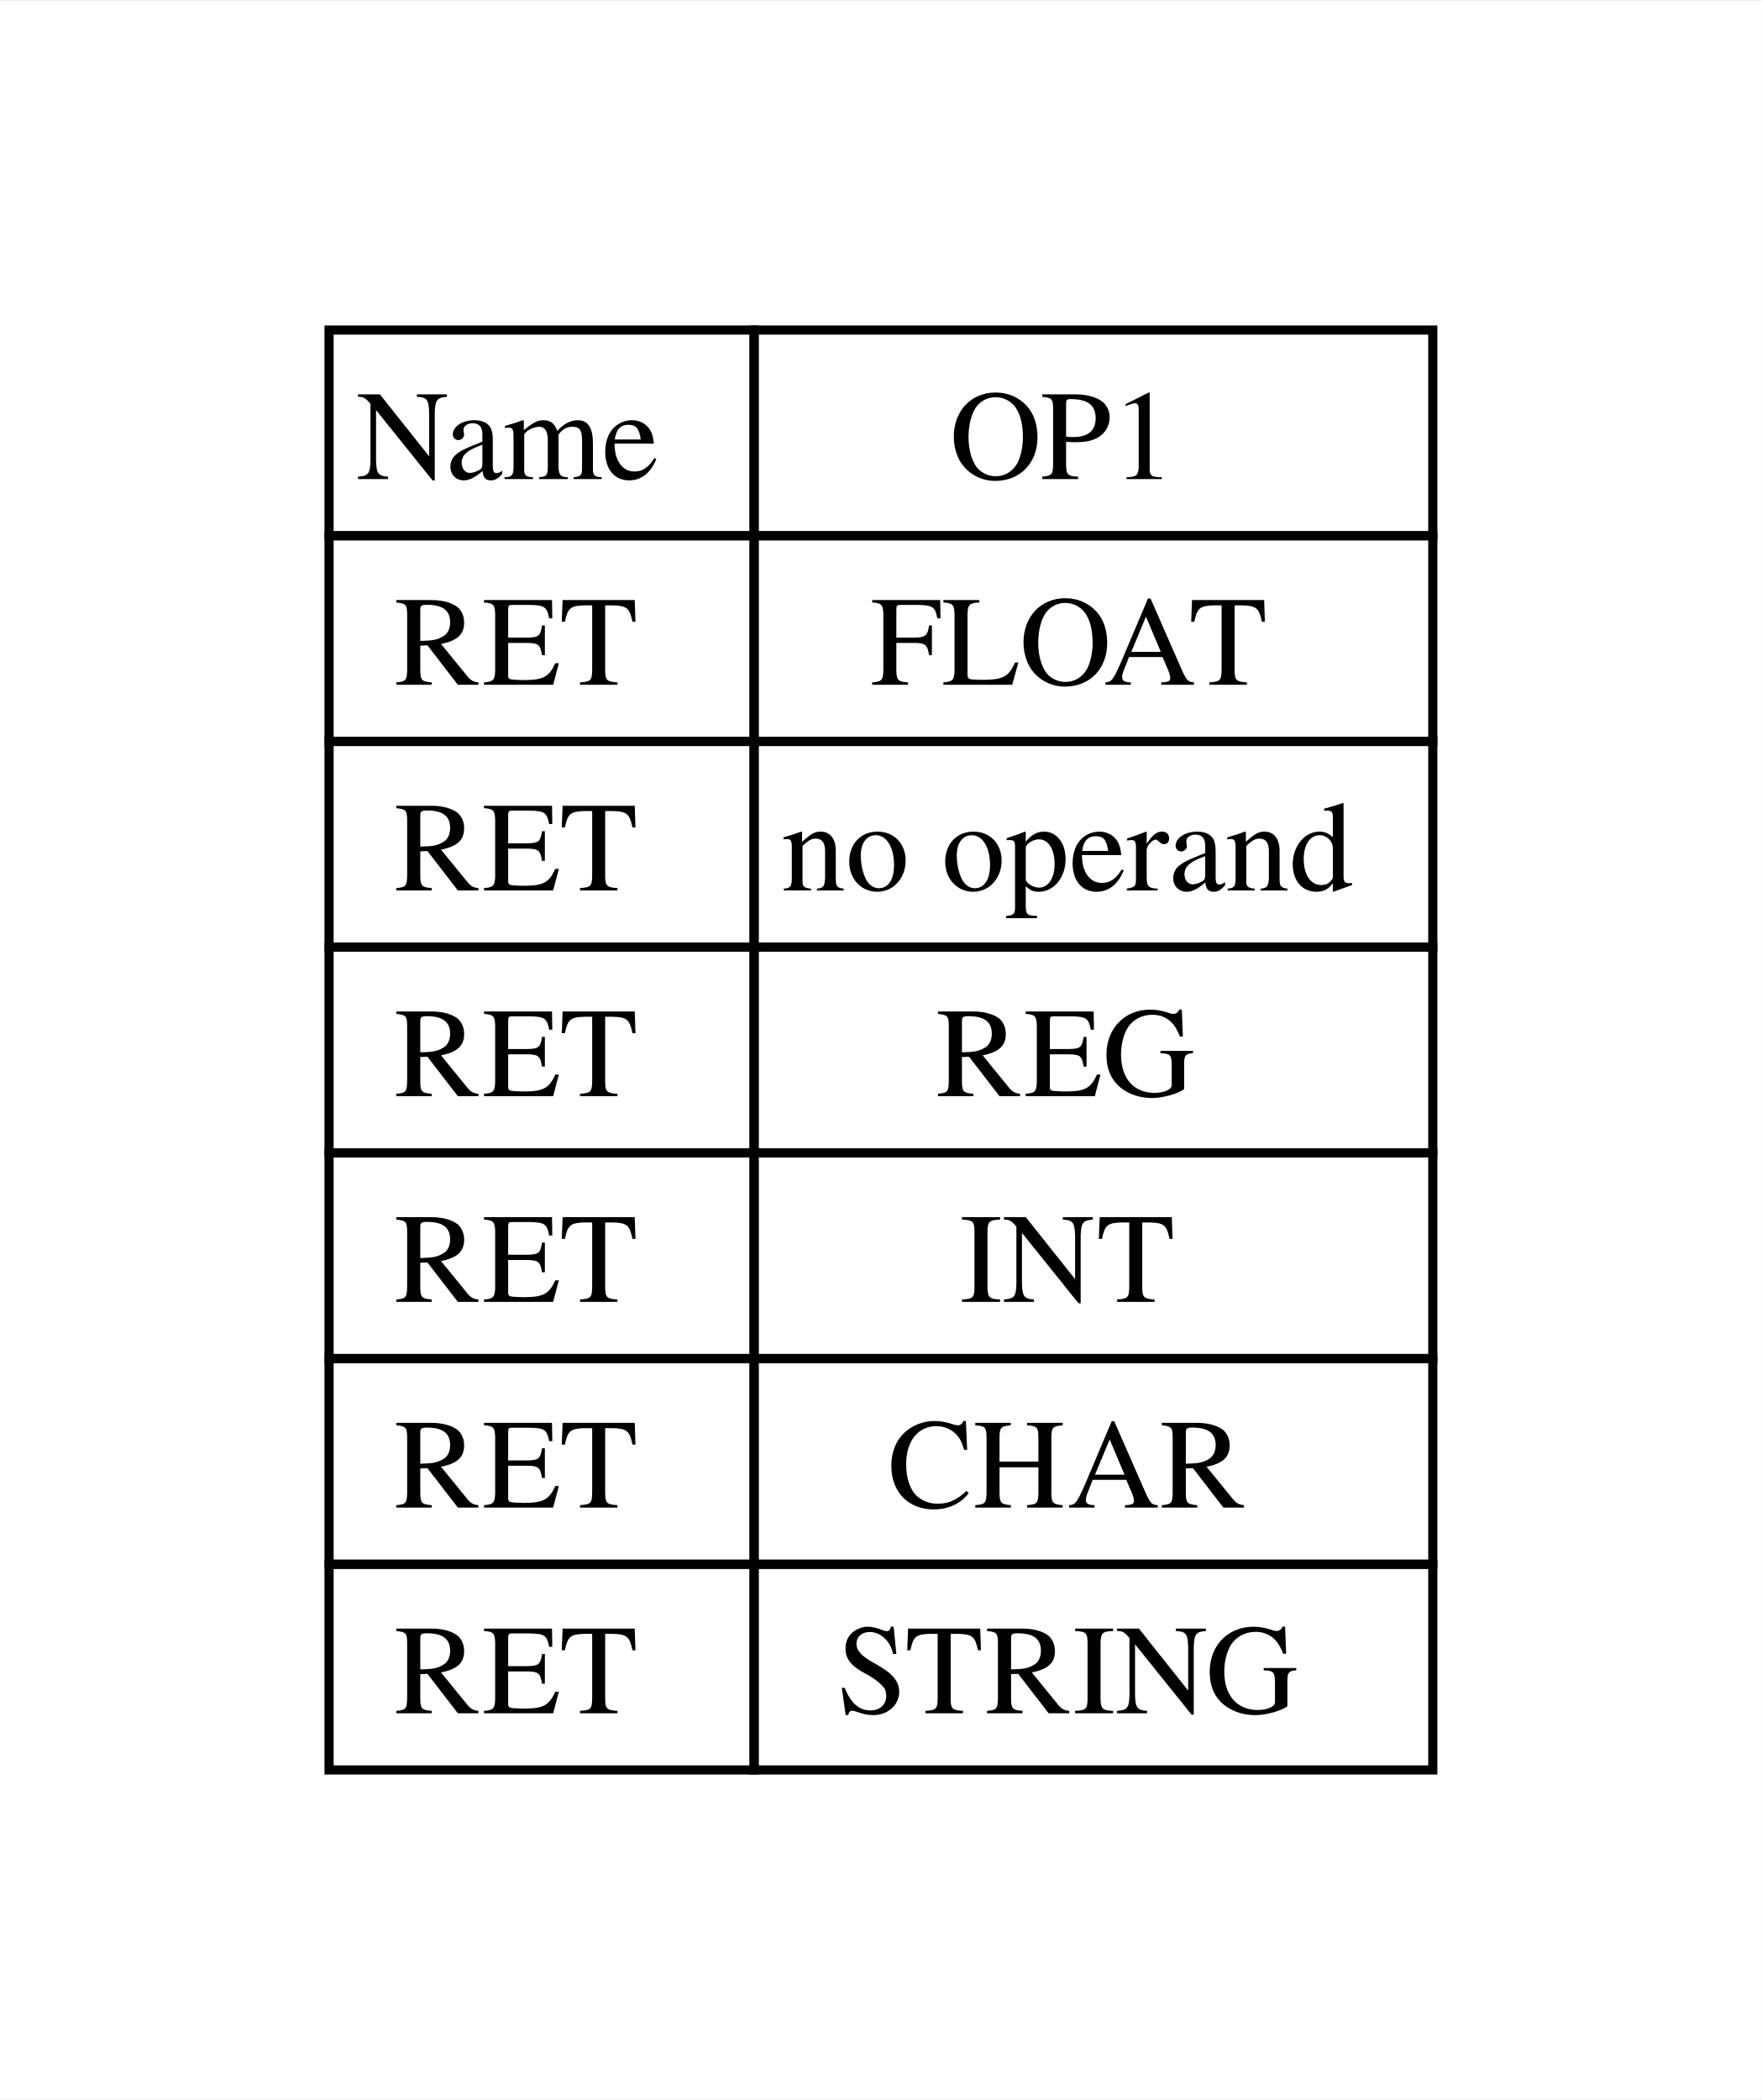
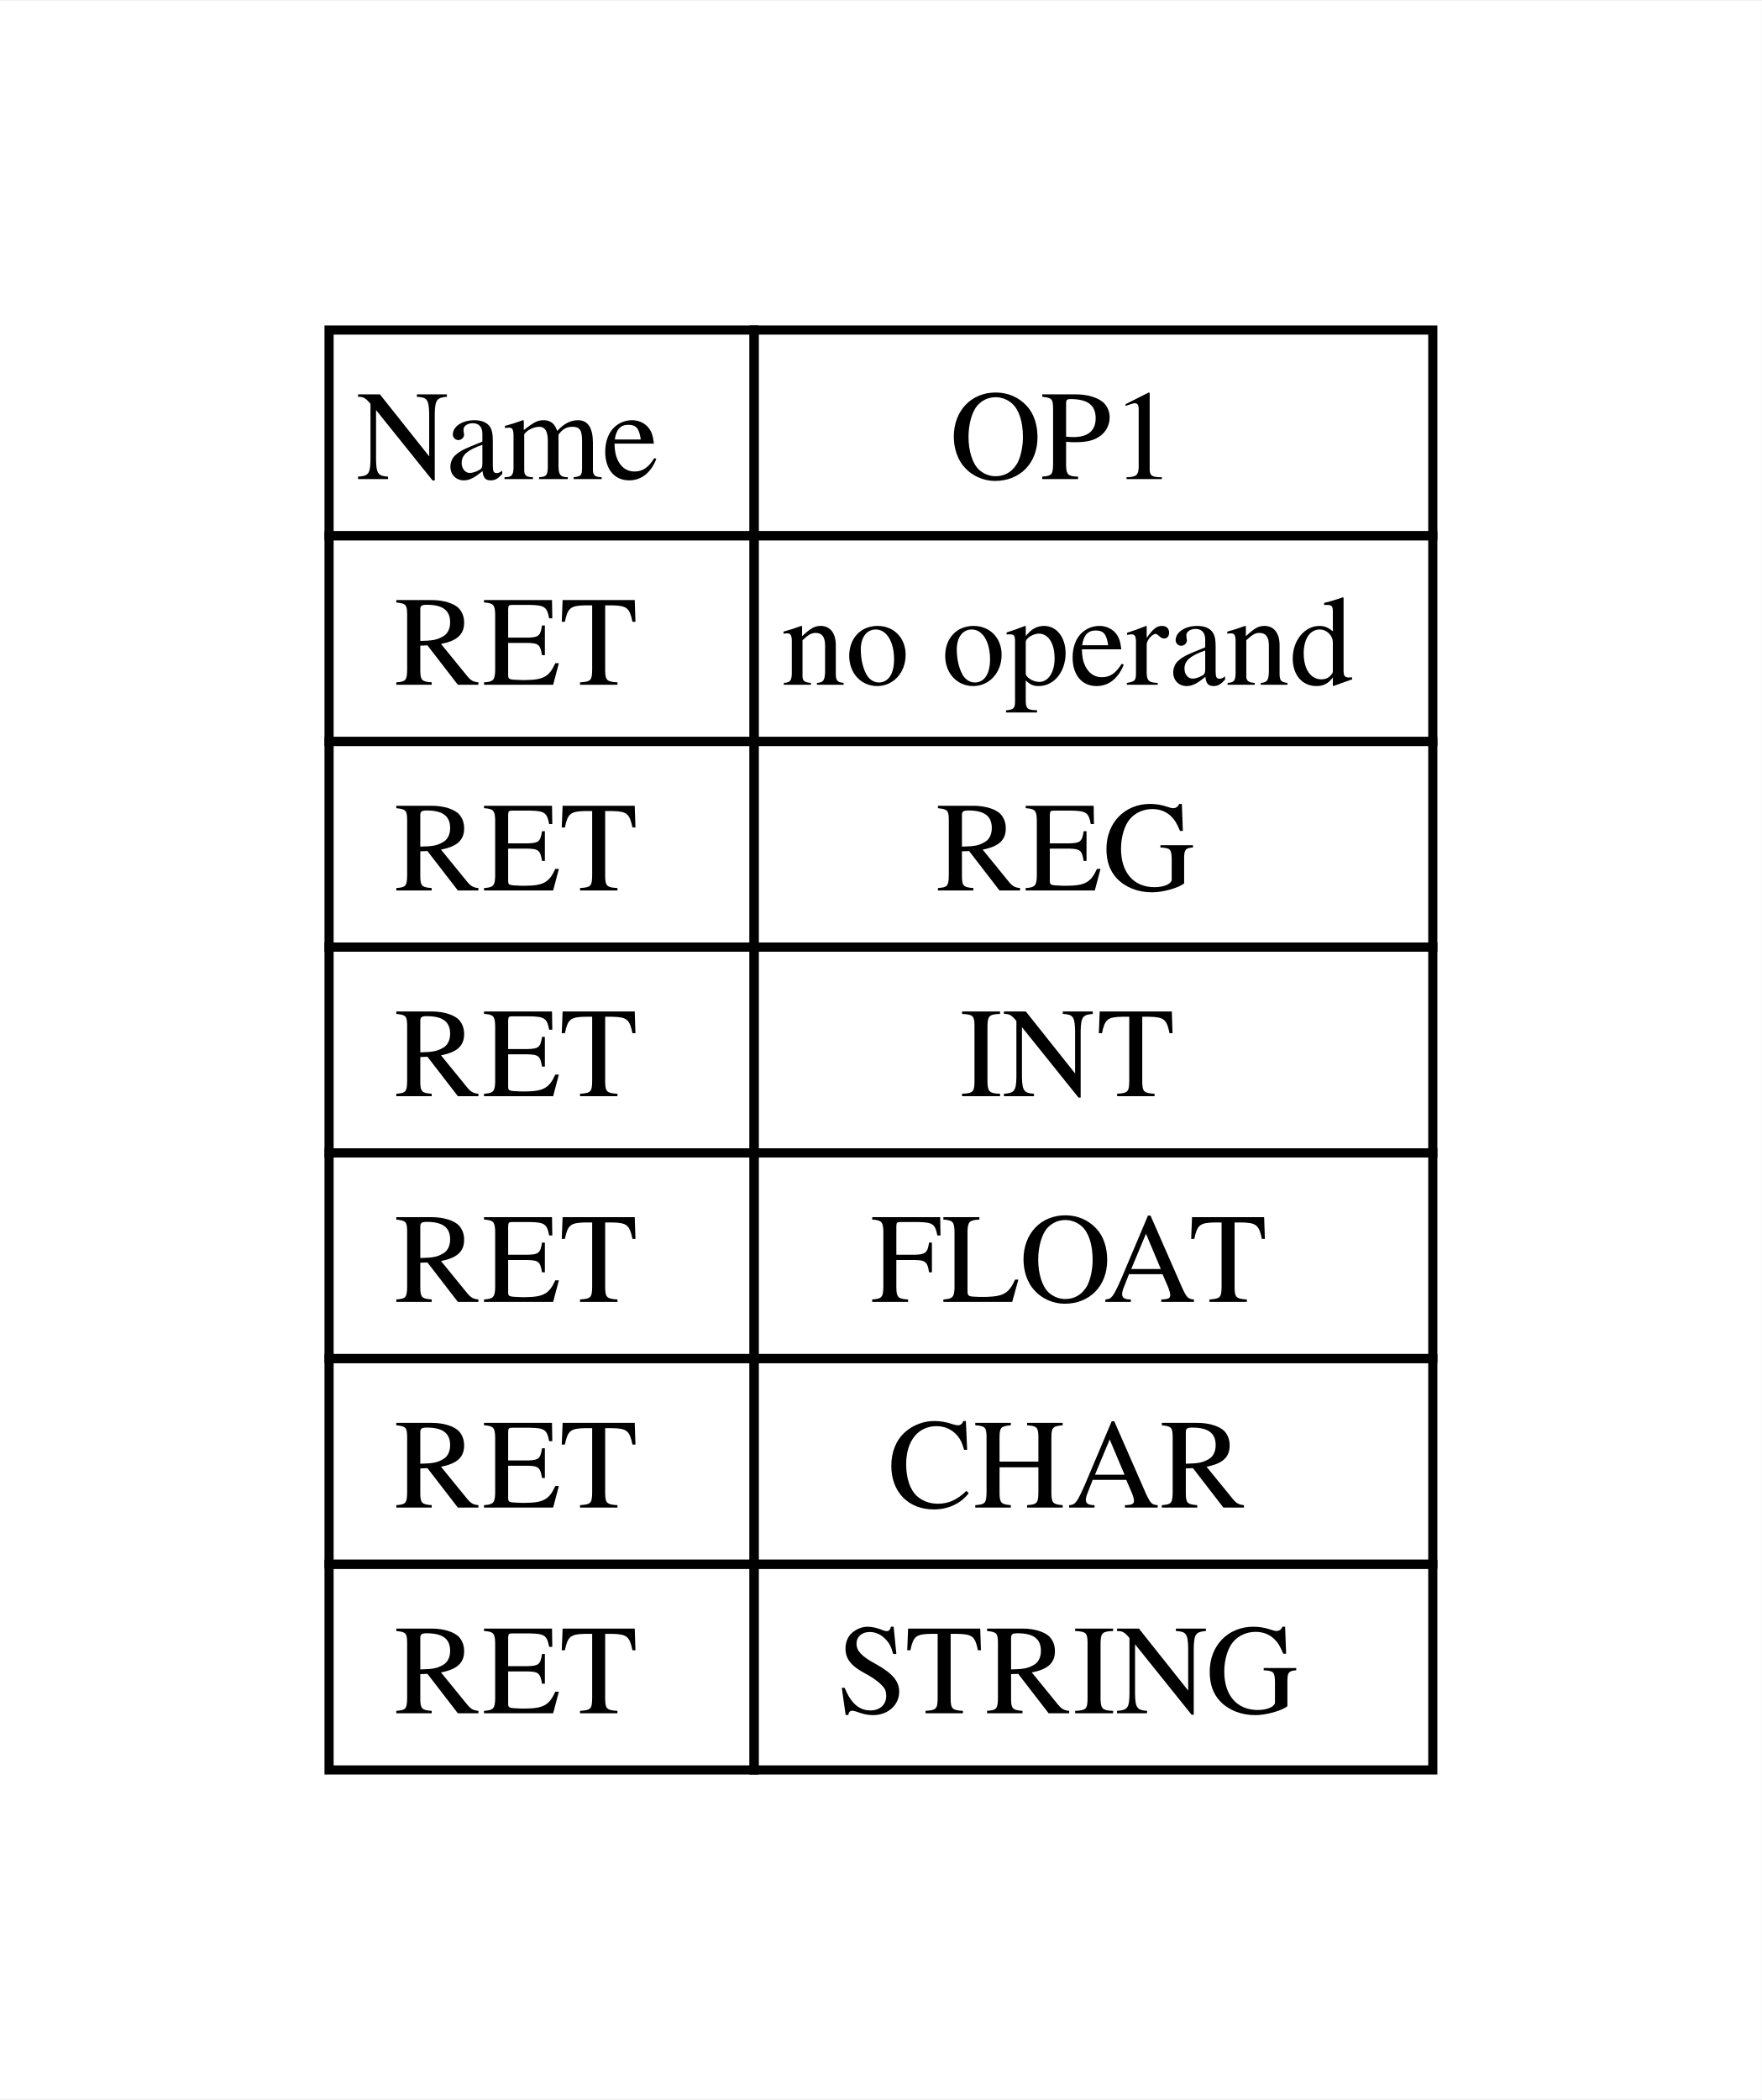
<svg xmlns="http://www.w3.org/2000/svg" width="193pt" height="230pt" viewBox="0.00 0.00 192.75 229.50">
  <g id="graph0" class="graph" transform="scale(1 1) rotate(0) translate(36 193.5)">
    <polygon fill="white" stroke="none" points="-36,36 -36,-193.5 156.75,-193.5 156.75,36 -36,36" />
    <g id="node1" class="node">
      <polygon fill="none" stroke="black" points="0,-135 0,-157.5 46.5,-157.5 46.5,-135 0,-135" />
      <text text-anchor="start" x="3" y="-141.2" font-family="Times,serif" font-size="14.00"> Name </text>
      <polygon fill="none" stroke="black" points="46.5,-135 46.5,-157.5 120.75,-157.5 120.75,-135 46.5,-135" />
      <text text-anchor="start" x="67.88" y="-141.2" font-family="Times,serif" font-size="14.00"> OP1 </text>
      <polygon fill="none" stroke="black" points="0,-112.5 0,-135 46.5,-135 46.5,-112.5 0,-112.5" />
      <text text-anchor="start" x="7.12" y="-118.7" font-family="Times,serif" font-size="14.00"> RET </text>
      <polygon fill="none" stroke="black" points="46.5,-112.5 46.5,-135 120.75,-135 120.75,-112.5 46.5,-112.5" />
-       <text text-anchor="start" x="59.25" y="-118.7" font-family="Times,serif" font-size="14.00"> FLOAT </text>
+       <text text-anchor="start" x="49.5" y="-118.7" font-family="Times,serif" font-size="14.00"> no operand </text>
      <polygon fill="none" stroke="black" points="0,-90 0,-112.5 46.5,-112.5 46.5,-90 0,-90" />
      <text text-anchor="start" x="7.12" y="-96.2" font-family="Times,serif" font-size="14.00"> RET </text>
      <polygon fill="none" stroke="black" points="46.5,-90 46.5,-112.5 120.75,-112.5 120.75,-90 46.5,-90" />
-       <text text-anchor="start" x="49.5" y="-96.2" font-family="Times,serif" font-size="14.00"> no operand </text>
+       <text text-anchor="start" x="66.38" y="-96.2" font-family="Times,serif" font-size="14.00"> REG </text>
      <polygon fill="none" stroke="black" points="0,-67.5 0,-90 46.5,-90 46.5,-67.5 0,-67.5" />
      <text text-anchor="start" x="7.12" y="-73.7" font-family="Times,serif" font-size="14.00"> RET </text>
      <polygon fill="none" stroke="black" points="46.5,-67.5 46.5,-90 120.75,-90 120.75,-67.5 46.5,-67.5" />
-       <text text-anchor="start" x="66.38" y="-73.7" font-family="Times,serif" font-size="14.00"> REG </text>
+       <text text-anchor="start" x="69" y="-73.7" font-family="Times,serif" font-size="14.00"> INT </text>
      <polygon fill="none" stroke="black" points="0,-45 0,-67.5 46.5,-67.5 46.5,-45 0,-45" />
      <text text-anchor="start" x="7.12" y="-51.2" font-family="Times,serif" font-size="14.00"> RET </text>
      <polygon fill="none" stroke="black" points="46.5,-45 46.5,-67.5 120.75,-67.5 120.75,-45 46.5,-45" />
-       <text text-anchor="start" x="69" y="-51.2" font-family="Times,serif" font-size="14.00"> INT </text>
+       <text text-anchor="start" x="59.25" y="-51.2" font-family="Times,serif" font-size="14.00"> FLOAT </text>
      <polygon fill="none" stroke="black" points="0,-22.5 0,-45 46.5,-45 46.5,-22.5 0,-22.5" />
      <text text-anchor="start" x="7.12" y="-28.7" font-family="Times,serif" font-size="14.00"> RET </text>
      <polygon fill="none" stroke="black" points="46.5,-22.5 46.5,-45 120.75,-45 120.75,-22.5 46.5,-22.5" />
      <text text-anchor="start" x="61.12" y="-28.7" font-family="Times,serif" font-size="14.00"> CHAR </text>
      <polygon fill="none" stroke="black" points="0,0 0,-22.5 46.5,-22.5 46.5,0 0,0" />
      <text text-anchor="start" x="7.12" y="-6.2" font-family="Times,serif" font-size="14.00"> RET </text>
      <polygon fill="none" stroke="black" points="46.5,0 46.5,-22.5 120.75,-22.5 120.75,0 46.5,0" />
      <text text-anchor="start" x="55.5" y="-6.2" font-family="Times,serif" font-size="14.00"> STRING </text>
    </g>
  </g>
</svg>
